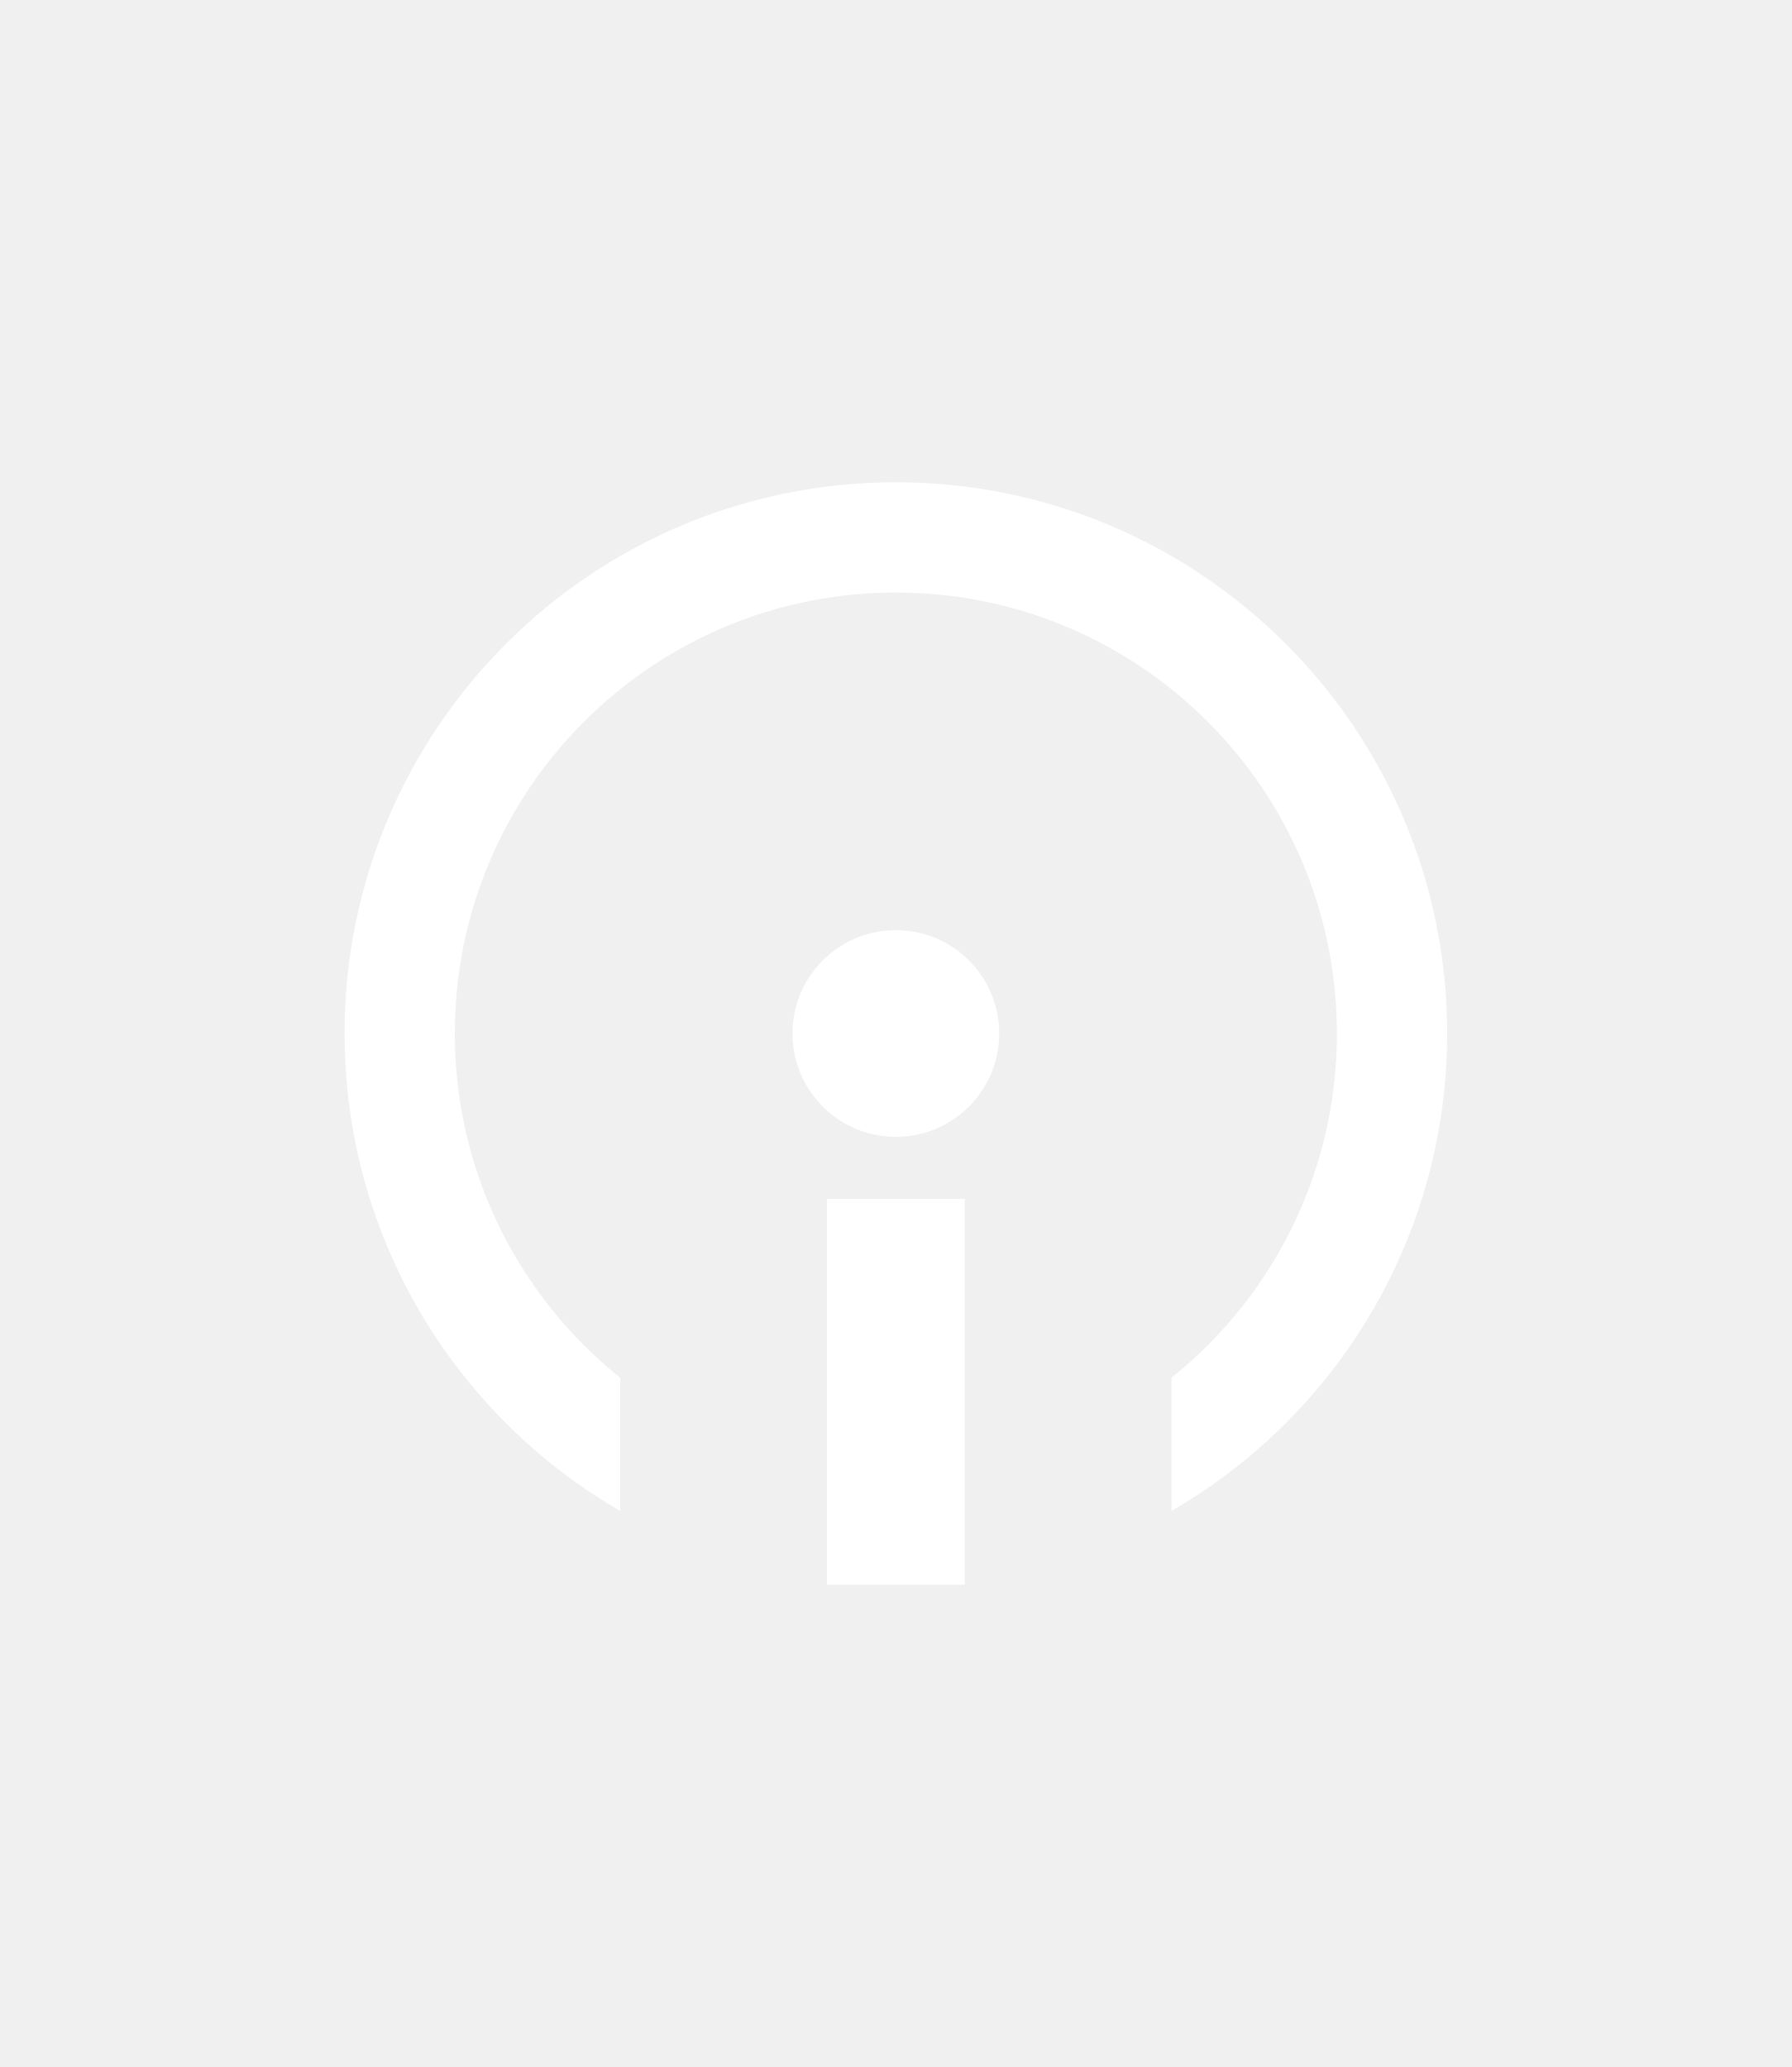
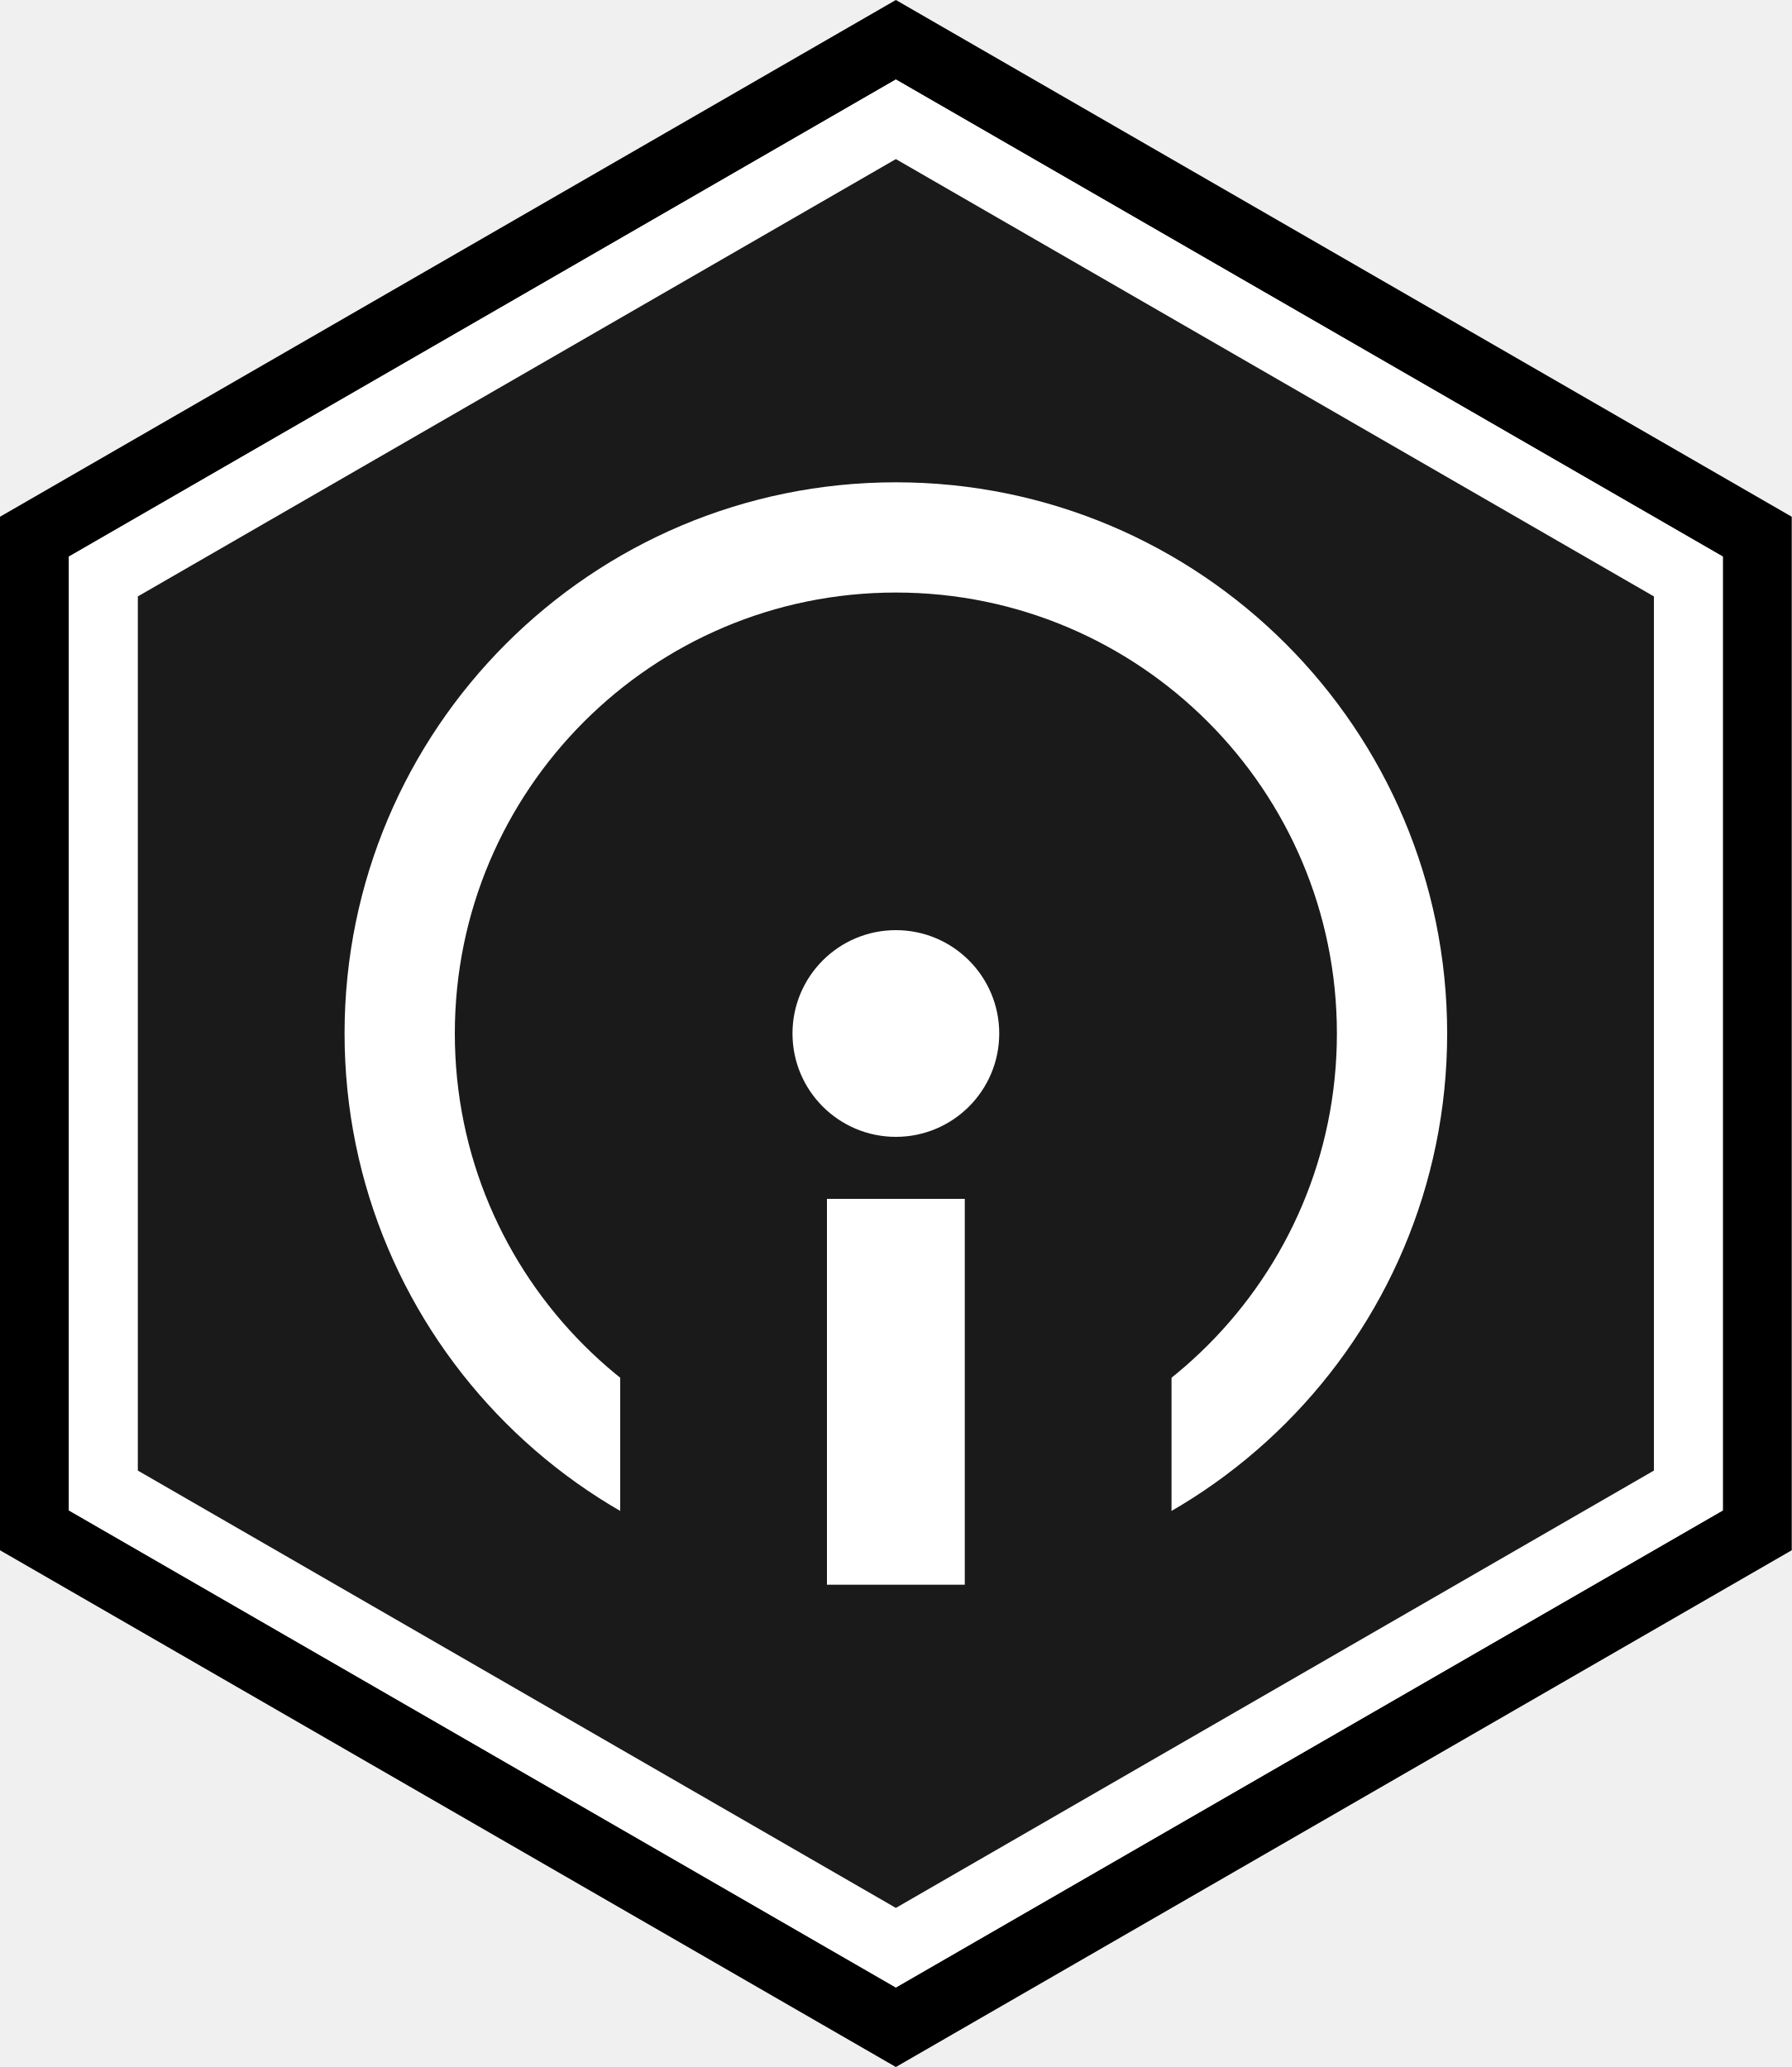
<svg xmlns="http://www.w3.org/2000/svg" viewBox="0 0 130 150" version="1.1" id="svg1" width="130" height="150" xml:space="preserve">
  <defs id="defs1">
    <mask maskUnits="userSpaceOnUse" id="mask-powermask-path-effect6">
      <path id="mask-powermask-path-effect6_box" style="fill:#ffffff;fill-opacity:1" d="m 24,34 h 82 v 82 H 24 Z" />
      <rect style="fill:#000000;stroke:#ffffff;stroke-width:0;stroke-linecap:round;stroke-linejoin:round" id="rect5" width="40" height="34" x="45" y="82" d="m 45,82 h 40 v 34 H 45 Z" />
    </mask>
  </defs>
+   <polygon points="61.8,53.78 31,71.56 0.2,53.78 0.2,18.22 31,0.44 61.8,18.22 " fill="none" stroke="#ff3b57" stroke-width="1" id="hex-out" style="display:inline;mix-blend-mode:normal;fill:none;fill-opacity:1;stroke:#000000;stroke-width:2.465;stroke-dasharray:none;stroke-dashoffset:0;stroke-opacity:1" transform="matrix(2.029196,0,0,2.027961,2.09495,1.993413)" />
+   <path id="hex-in" style="display:inline;mix-blend-mode:normal;fill:#1a1a1a;stroke:#ffffff;stroke-width:5;stroke-dasharray:none;stroke-opacity:1" d="m 7.5,41.838 c 0,22.108 0,44.216 0,66.324 19.167,11.06 38.333,22.12 57.5,33.18 19.167,-11.06 38.333,-22.12 57.5,-33.18 0,-22.108 0,-44.216 0,-66.324 C 103.333,30.778 84.167,19.718 65,8.658 45.833,19.718 26.667,30.778 7.5,41.838 Z" />
  <path style="fill:none;stroke:#ffffff;stroke-width:8;stroke-linejoin:round;stroke-dasharray:none" id="path8-4" mask="url(#mask-powermask-path-effect6)" d="M 101,75 A 36,36 0 0 1 65,111 36,36 0 0 1 29,75 36,36 0 0 1 65,39 36,36 0 0 1 101,75 Z" />
  <circle style="fill:#ffffff;stroke:none;stroke-width:8;stroke-linecap:round;stroke-linejoin:round;stroke-dasharray:none" id="path1" cx="65" cy="75" r="7.5" />
  <rect style="fill:#ffffff;stroke:none;stroke-width:0;stroke-linecap:round;stroke-linejoin:round" id="rect6" width="10" height="28" x="60" y="87" />
</svg>
